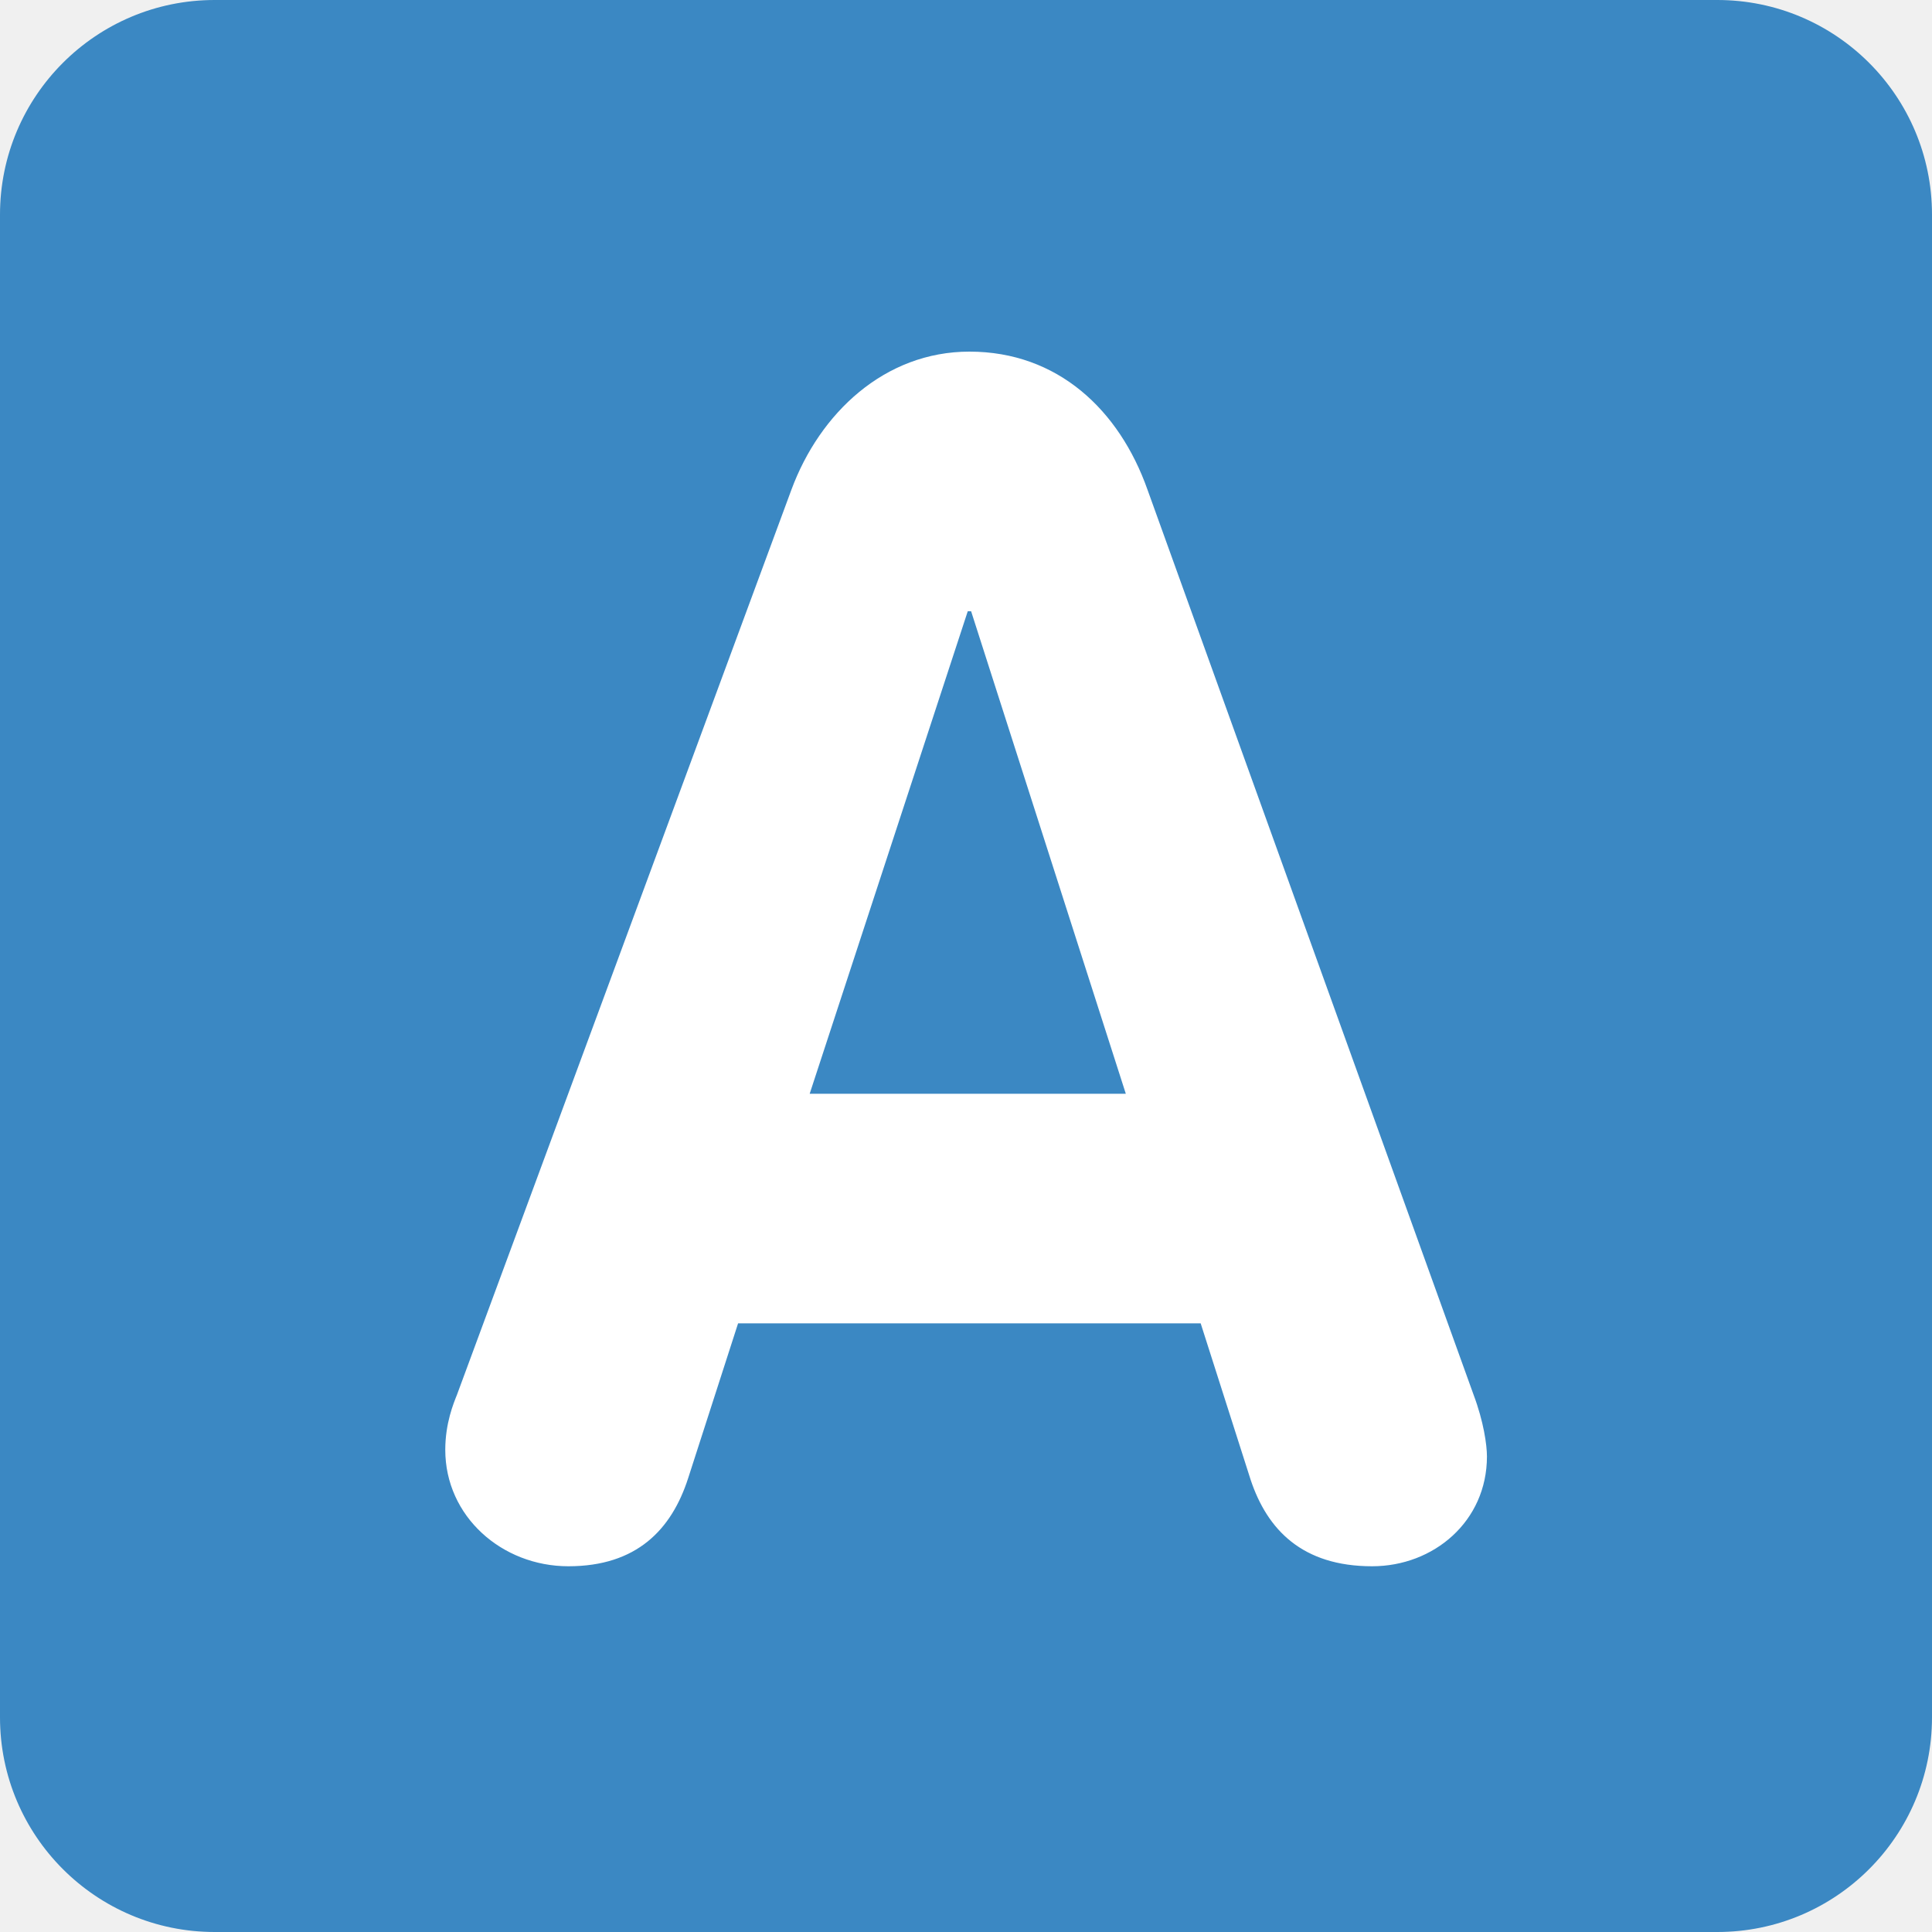
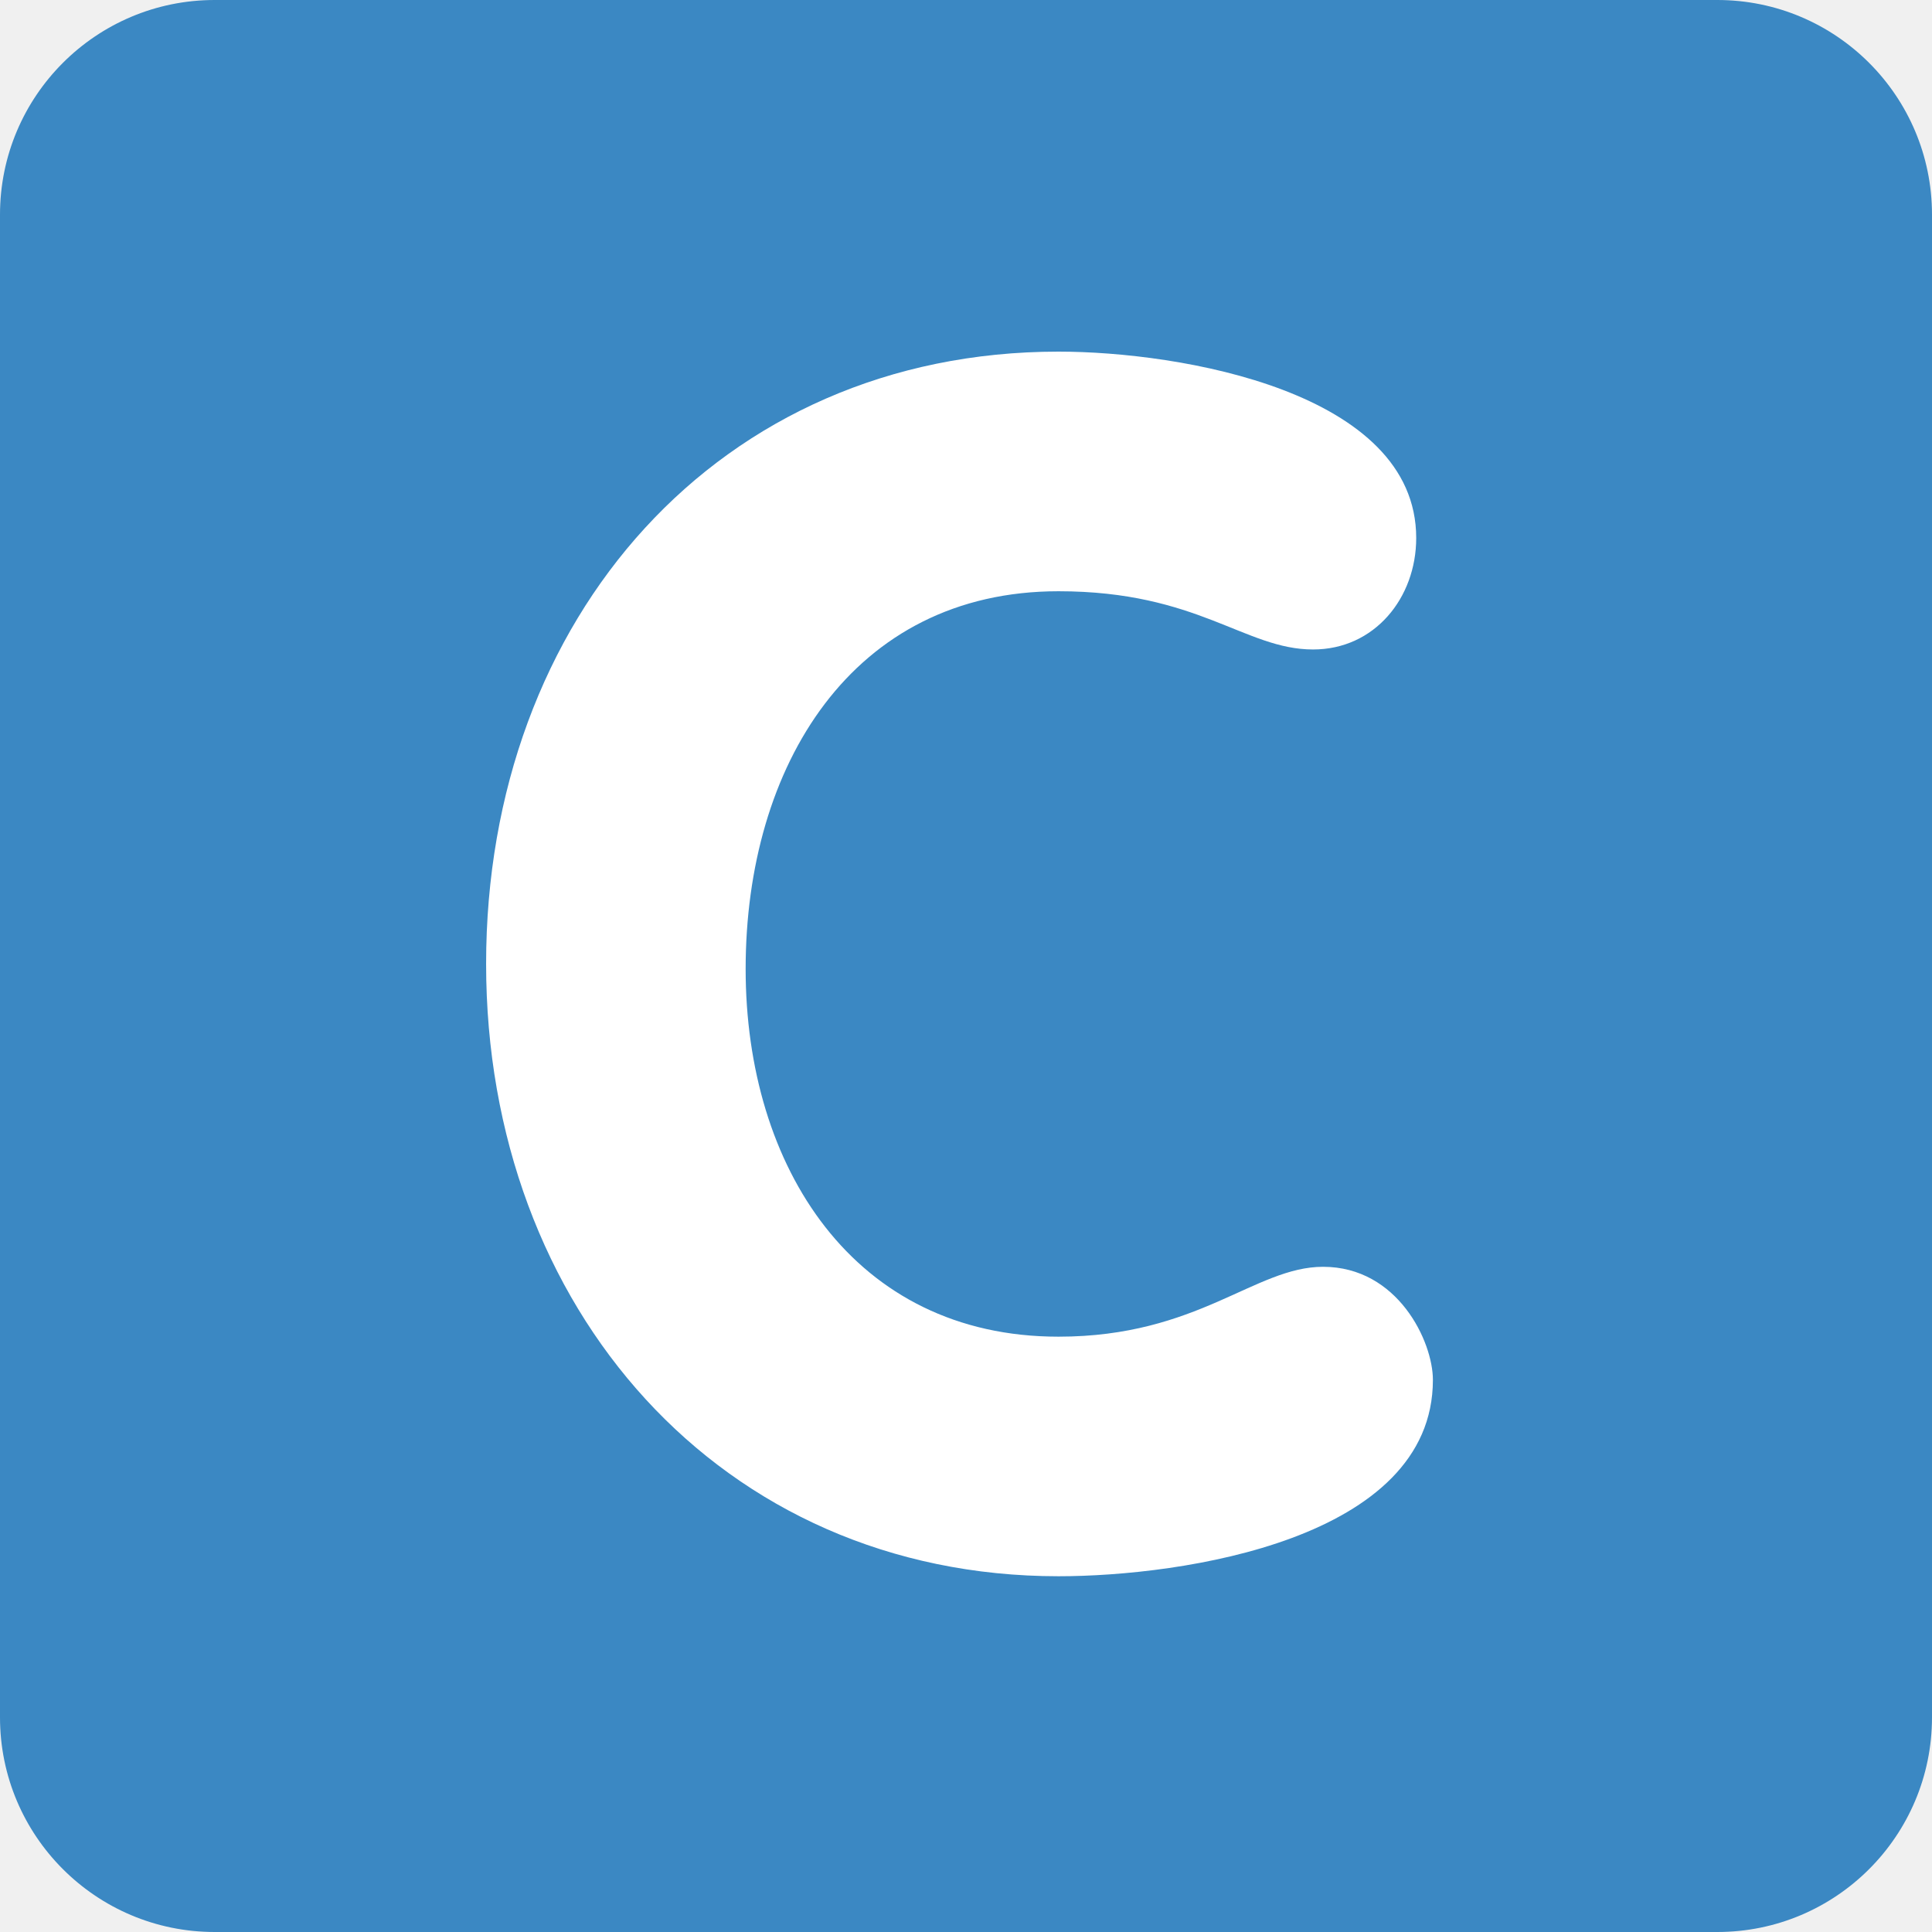
<svg xmlns="http://www.w3.org/2000/svg" width="800px" height="800px" viewBox="0 0 36 36" aria-hidden="true" role="img" class="iconify iconify--twemoji" preserveAspectRatio="xMidYMid meet">
  <path fill="#3B88C3" d="M36 32a4 4 0 0 1-4 4H4a4 4 0 0 1-4-4V4a4 4 0 0 1 4-4h28a4 4 0 0 1 4 4v28z" />
-   <path fill="#FFF" d="M14.747 9.125c.527-1.426 1.736-2.573 3.317-2.573c1.643 0 2.792 1.085 3.318 2.573l6.077 16.867c.186.496.248.931.248 1.147c0 1.209-.992 2.046-2.139 2.046c-1.303 0-1.954-.682-2.264-1.611l-.931-2.915h-8.62l-.93 2.884c-.31.961-.961 1.642-2.232 1.642c-1.24 0-2.294-.93-2.294-2.17c0-.496.155-.868.217-1.023l6.233-16.867zm.34 11.256h5.891l-2.883-8.992h-.062l-2.946 8.992z" />
+   <path fill="#FFF" d="M19.723 6.552c2.264 0 6.666.744 6.666 3.473c0 1.116-.775 2.077-1.922 2.077c-1.272 0-2.139-1.085-4.744-1.085c-3.844 0-5.829 3.256-5.829 7.038c0 3.689 2.015 6.852 5.829 6.852c2.605 0 3.658-1.302 4.93-1.302c1.396 0 2.047 1.395 2.047 2.107c0 2.977-4.682 3.659-6.976 3.659c-6.294 0-10.666-4.992-10.666-11.41c-.001-6.448 4.34-11.409 10.665-11.409z" />
</svg>
